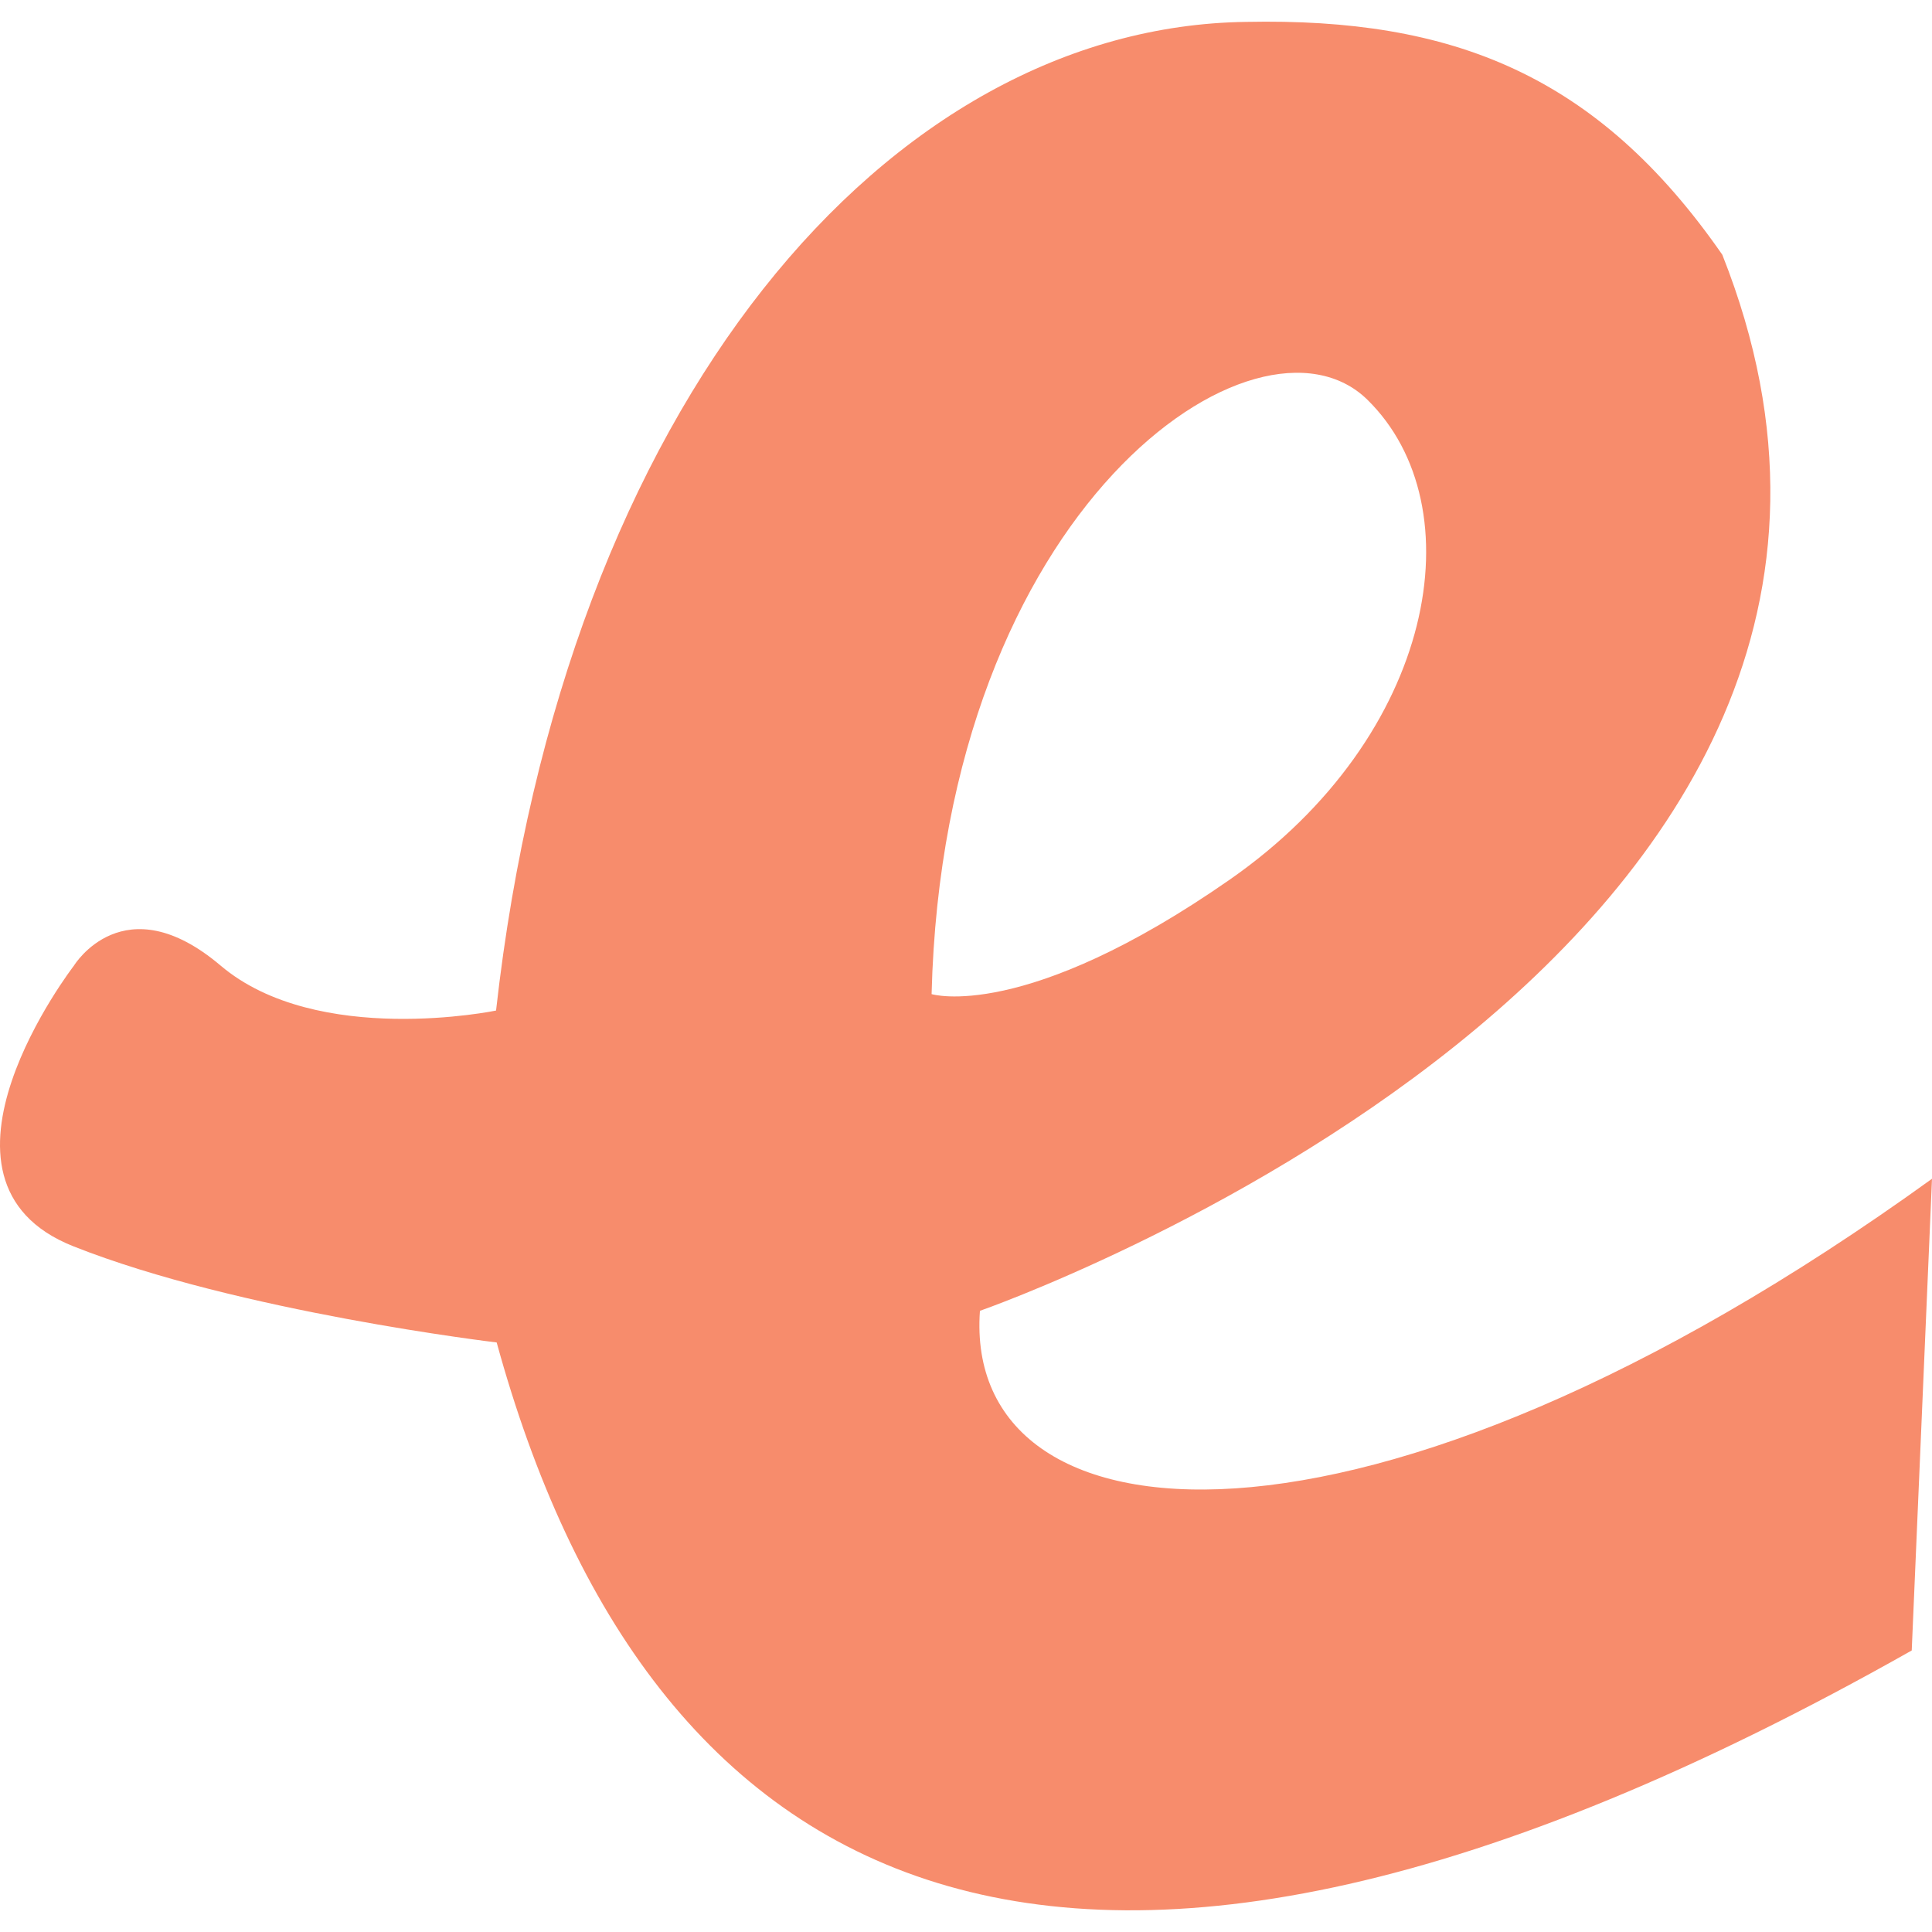
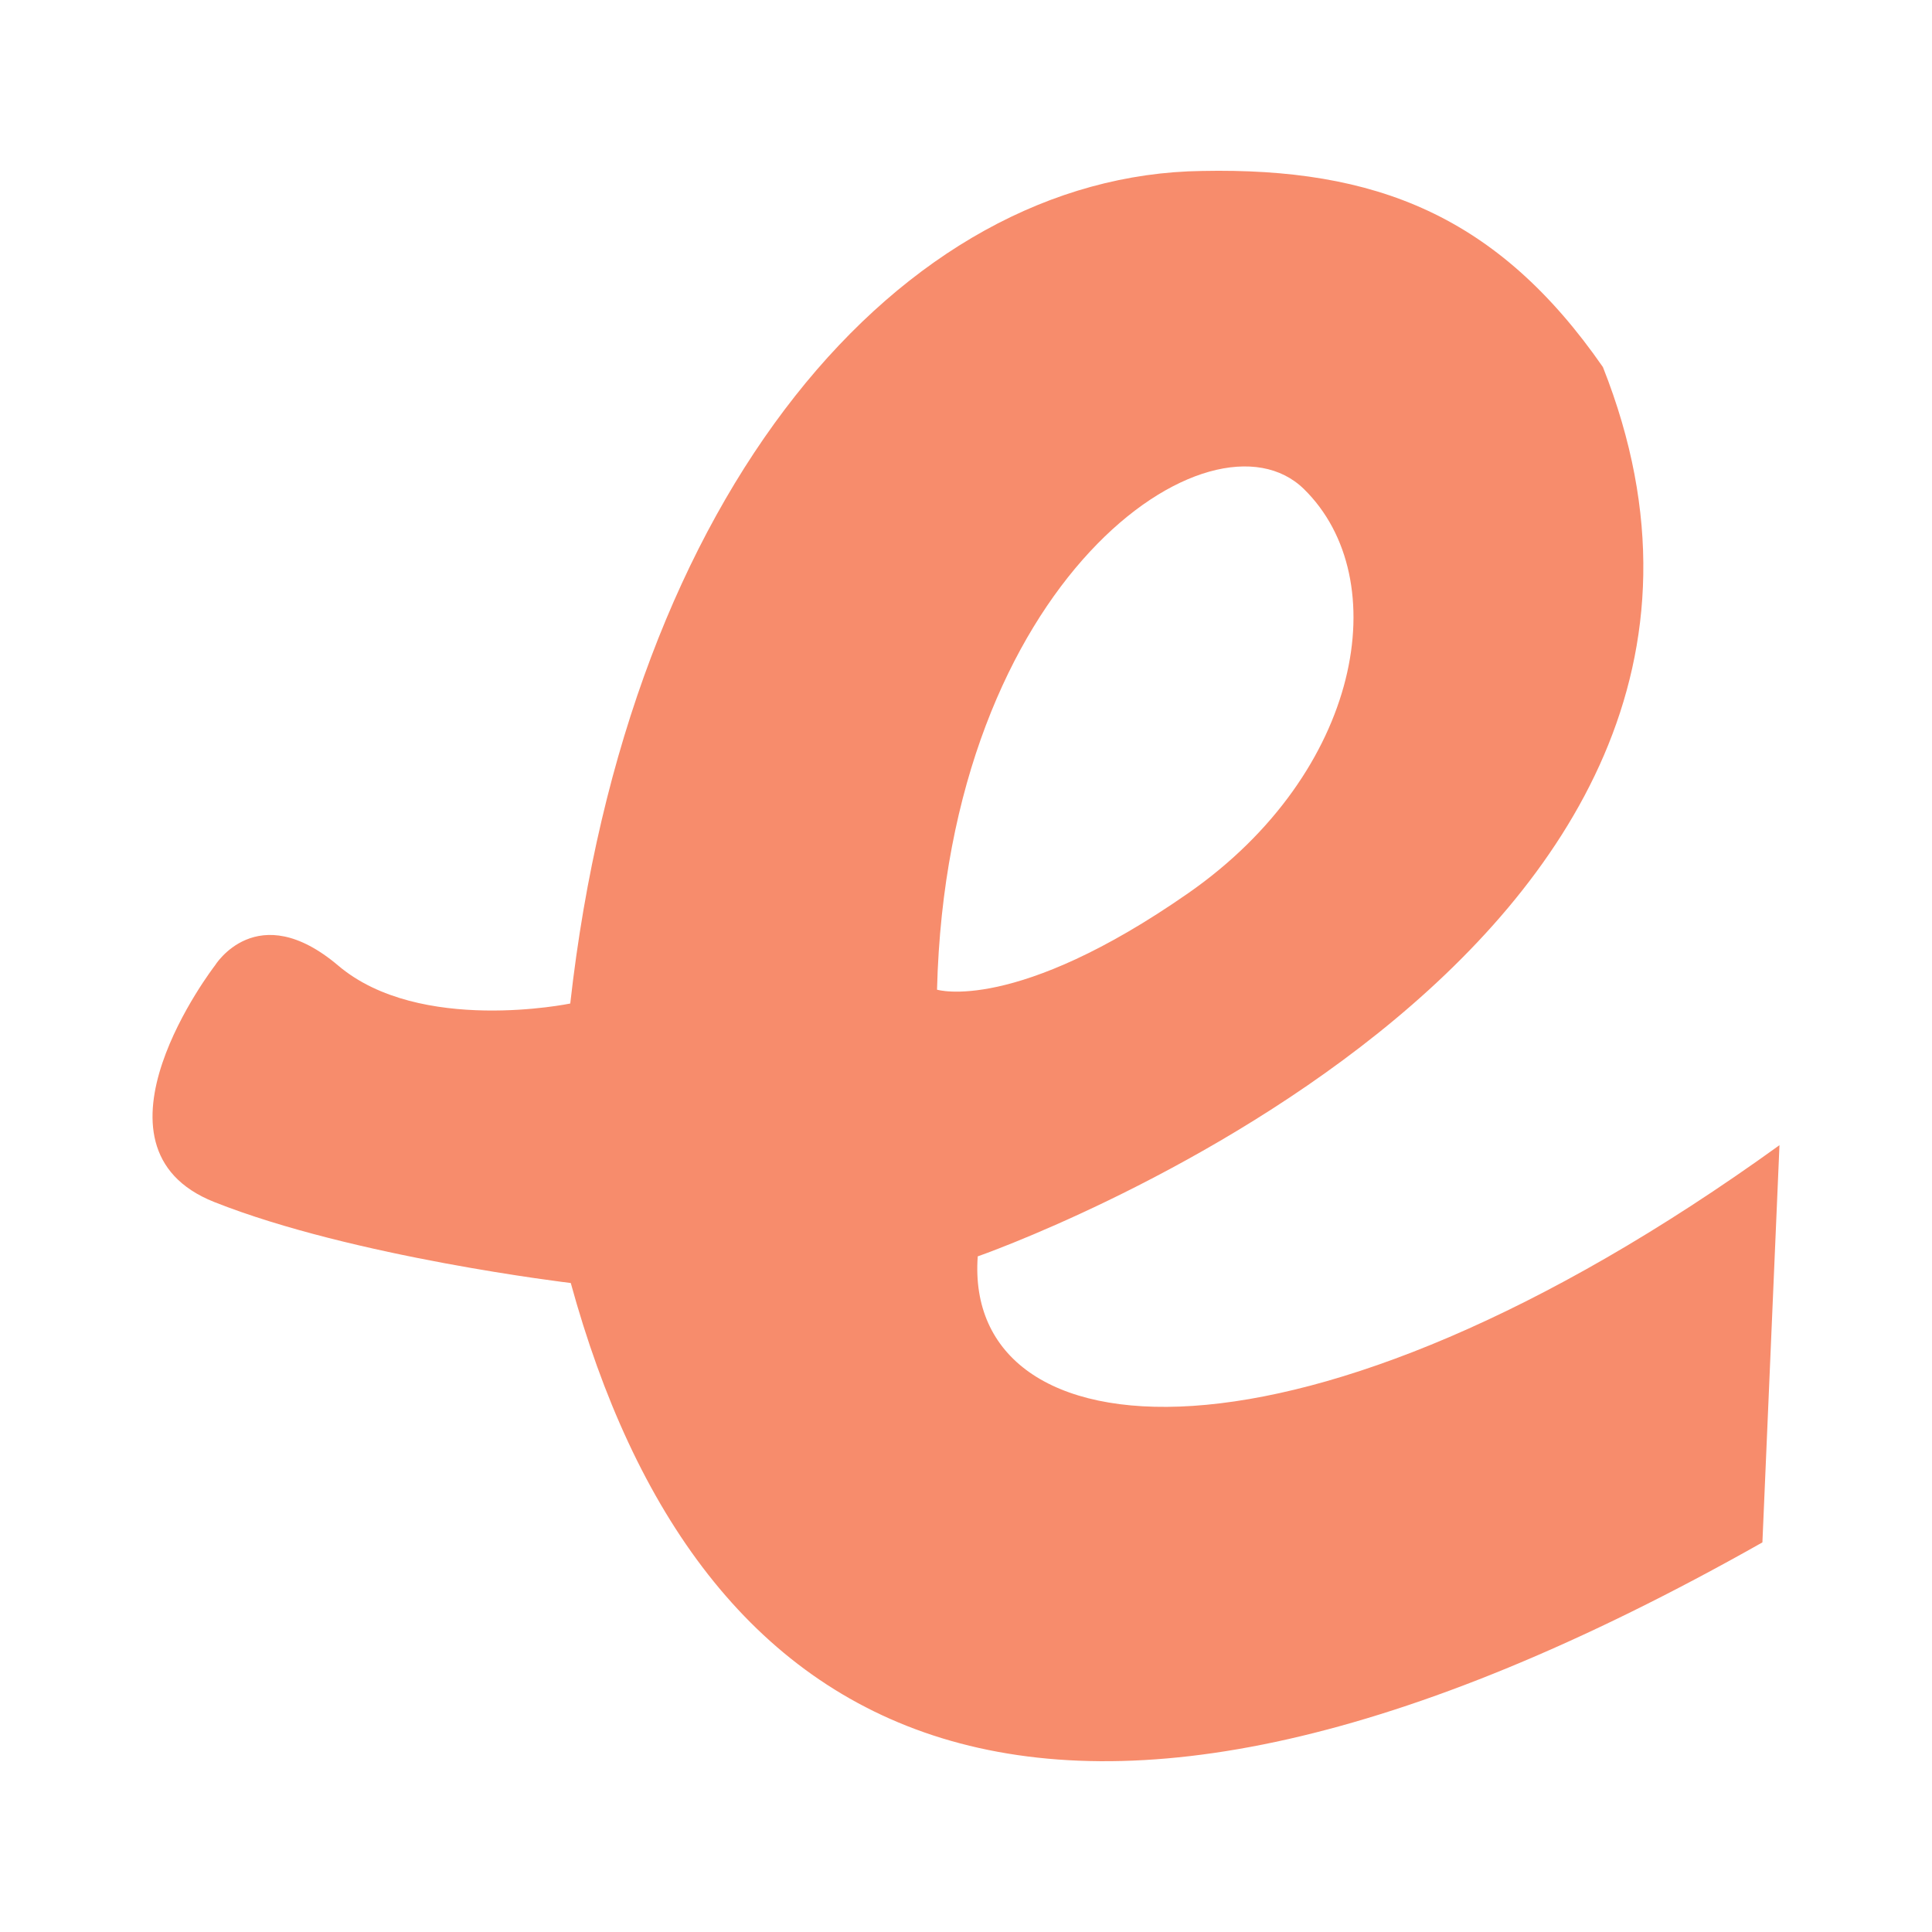
- <svg xmlns="http://www.w3.org/2000/svg" version="1.1" x="0px" y="0px" width="16px" height="16px" viewBox="0 0 512 512" preserveAspectRatio="xMidYMid meet">
+ <svg xmlns="http://www.w3.org/2000/svg" version="1.1" x="0px" y="0px" width="16px" height="16px" viewBox="-48 -48 608 608" preserveAspectRatio="xMidYMid meet">
  <path id="file_type_ai.svg" class="i-color" fill="#F78C6C" d="M246.883,263.451c3.233-129.277,86.573-185.778,115.453-157.555c28.88,28.278,18.194,89.108-36.333,127.14C271.475,271.041,246.883,263.451,246.883,263.451z M506.629,437.392L512,312.389c-151.239,109.162-256.871,97.958-252.307,34.991c0,0,270.446-94.094,196.738-279.872C423.276,19.721,384.805,4.705,330.278,5.801c-94.457,1.22-180.695,100.259-198.82,262.007c0,0-47.349,9.809-72.996-11.919s-38.854,0-38.854,0s-44.006,57.021-0.165,74.393c43.787,17.372,112.179,25.483,112.179,25.483C171.243,500.058,278.563,566.276,506.629,437.392z" />
</svg>
